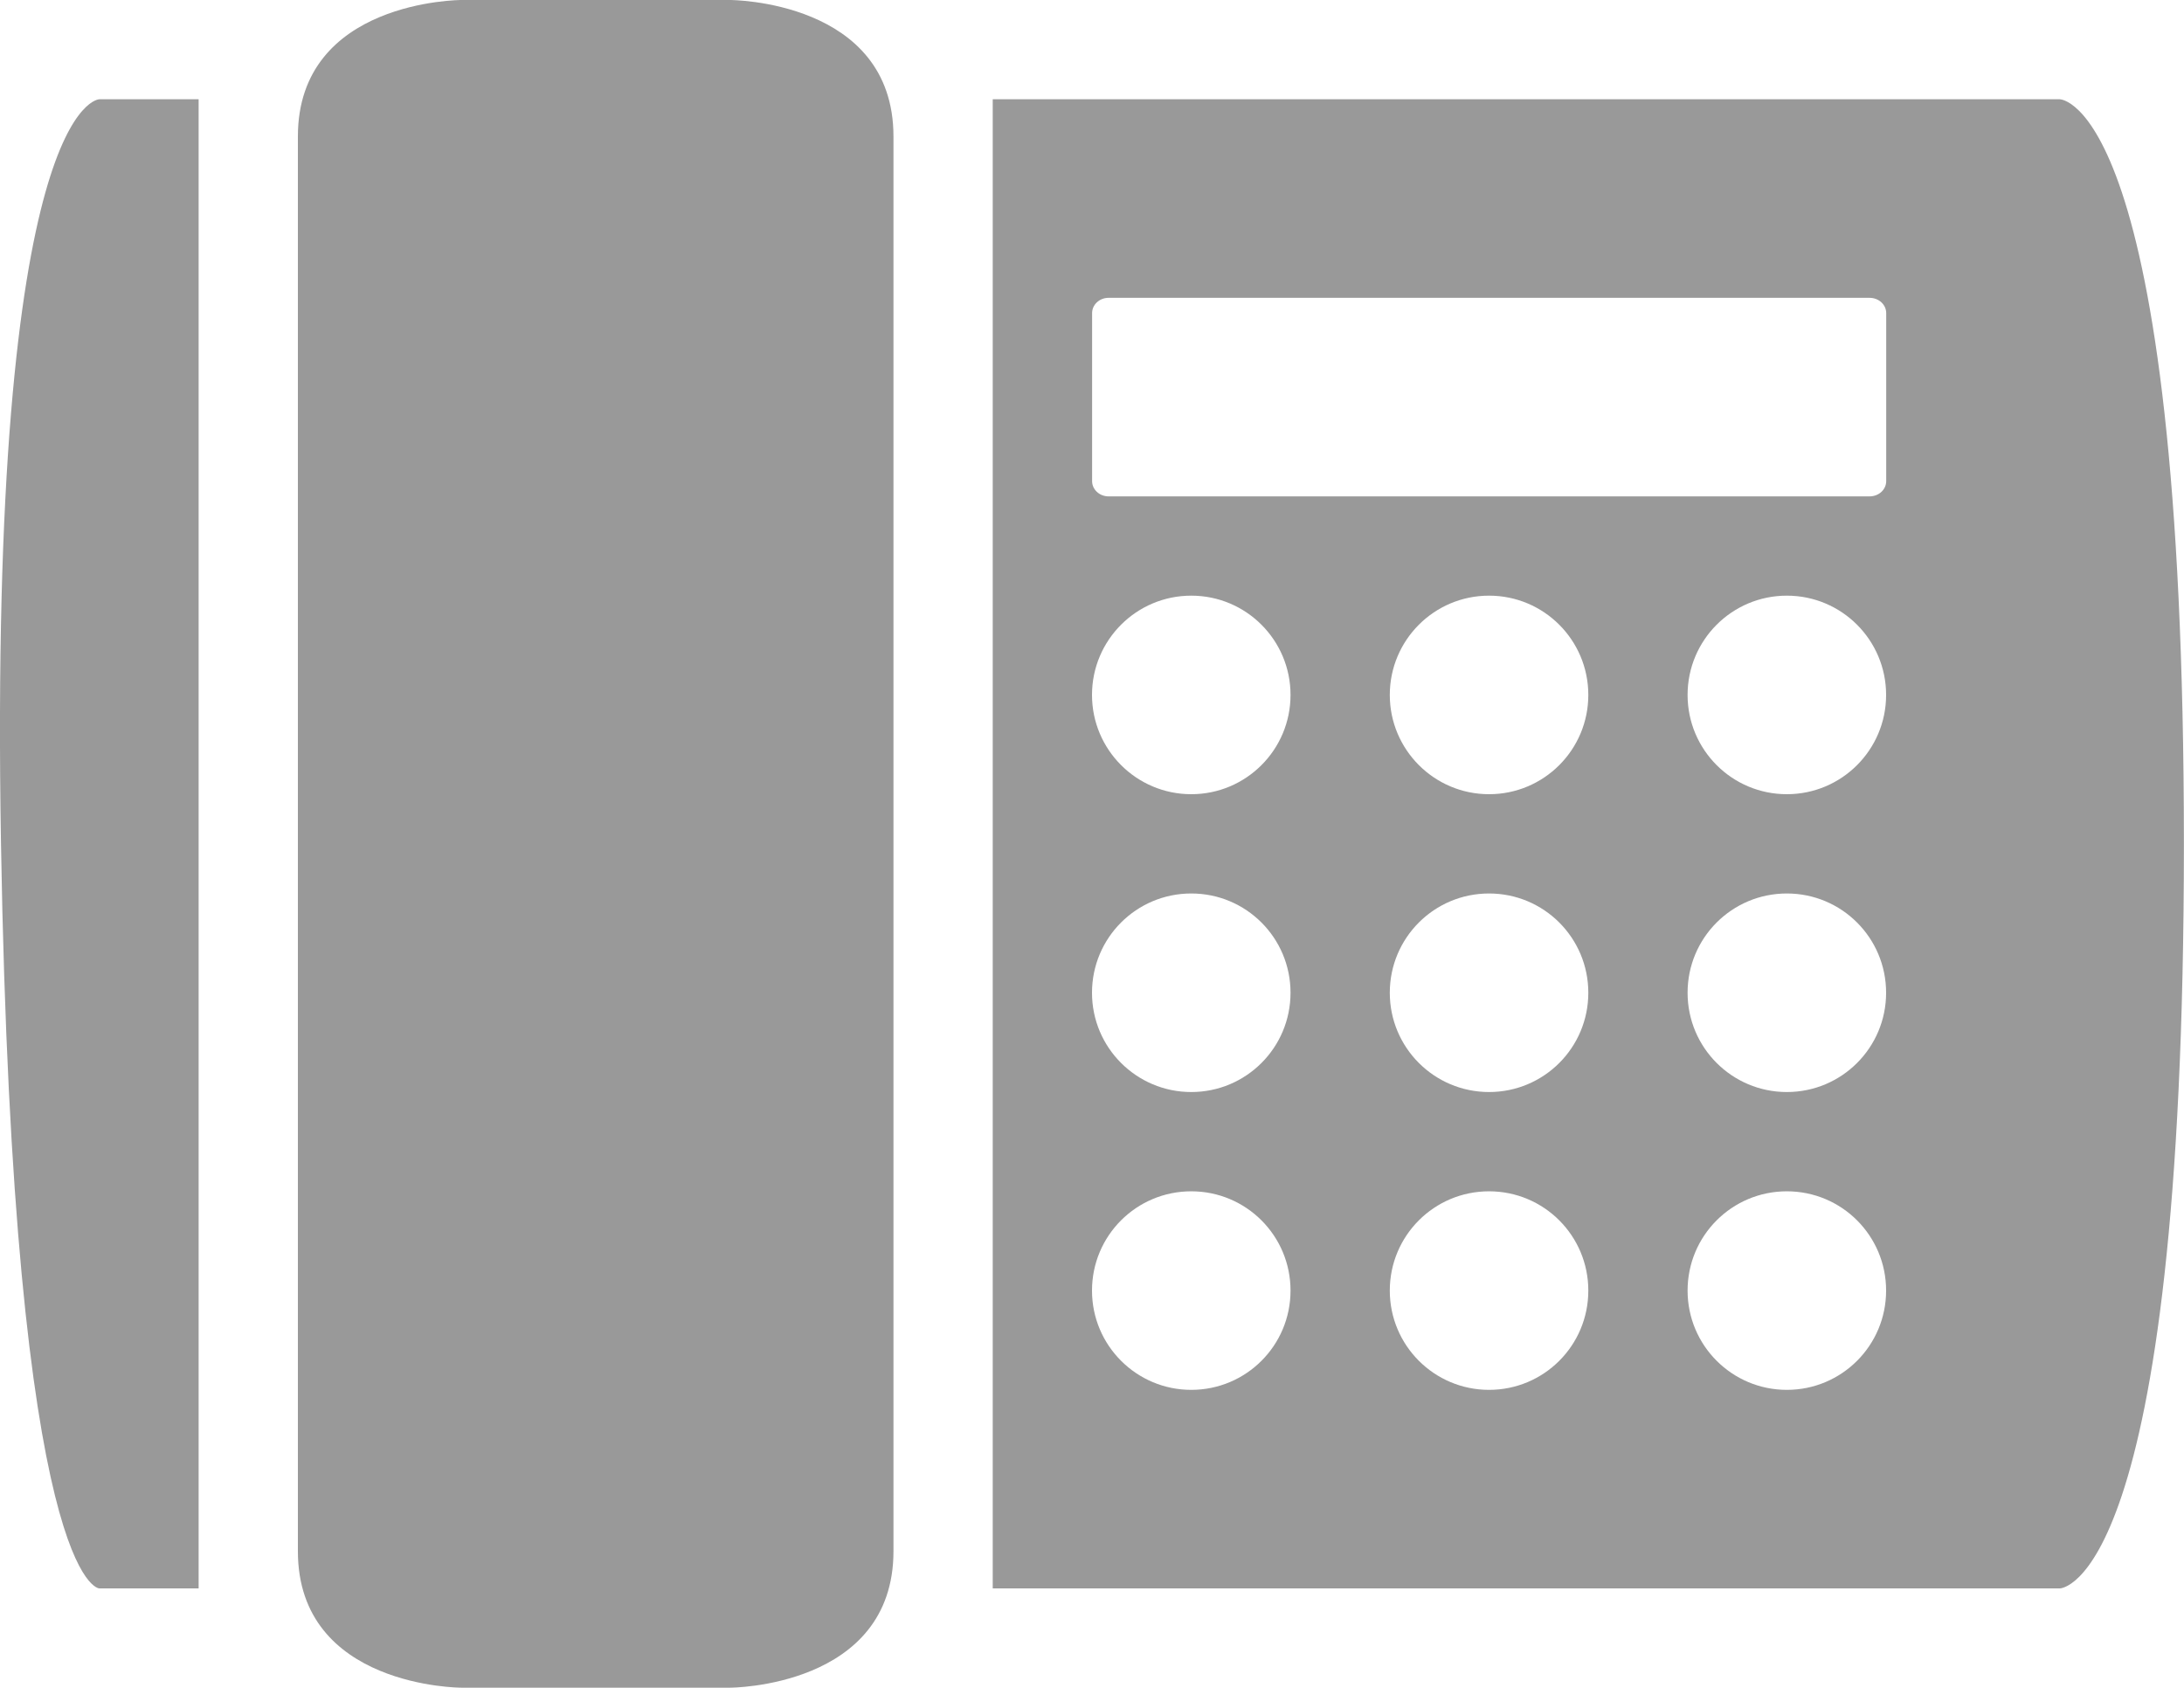
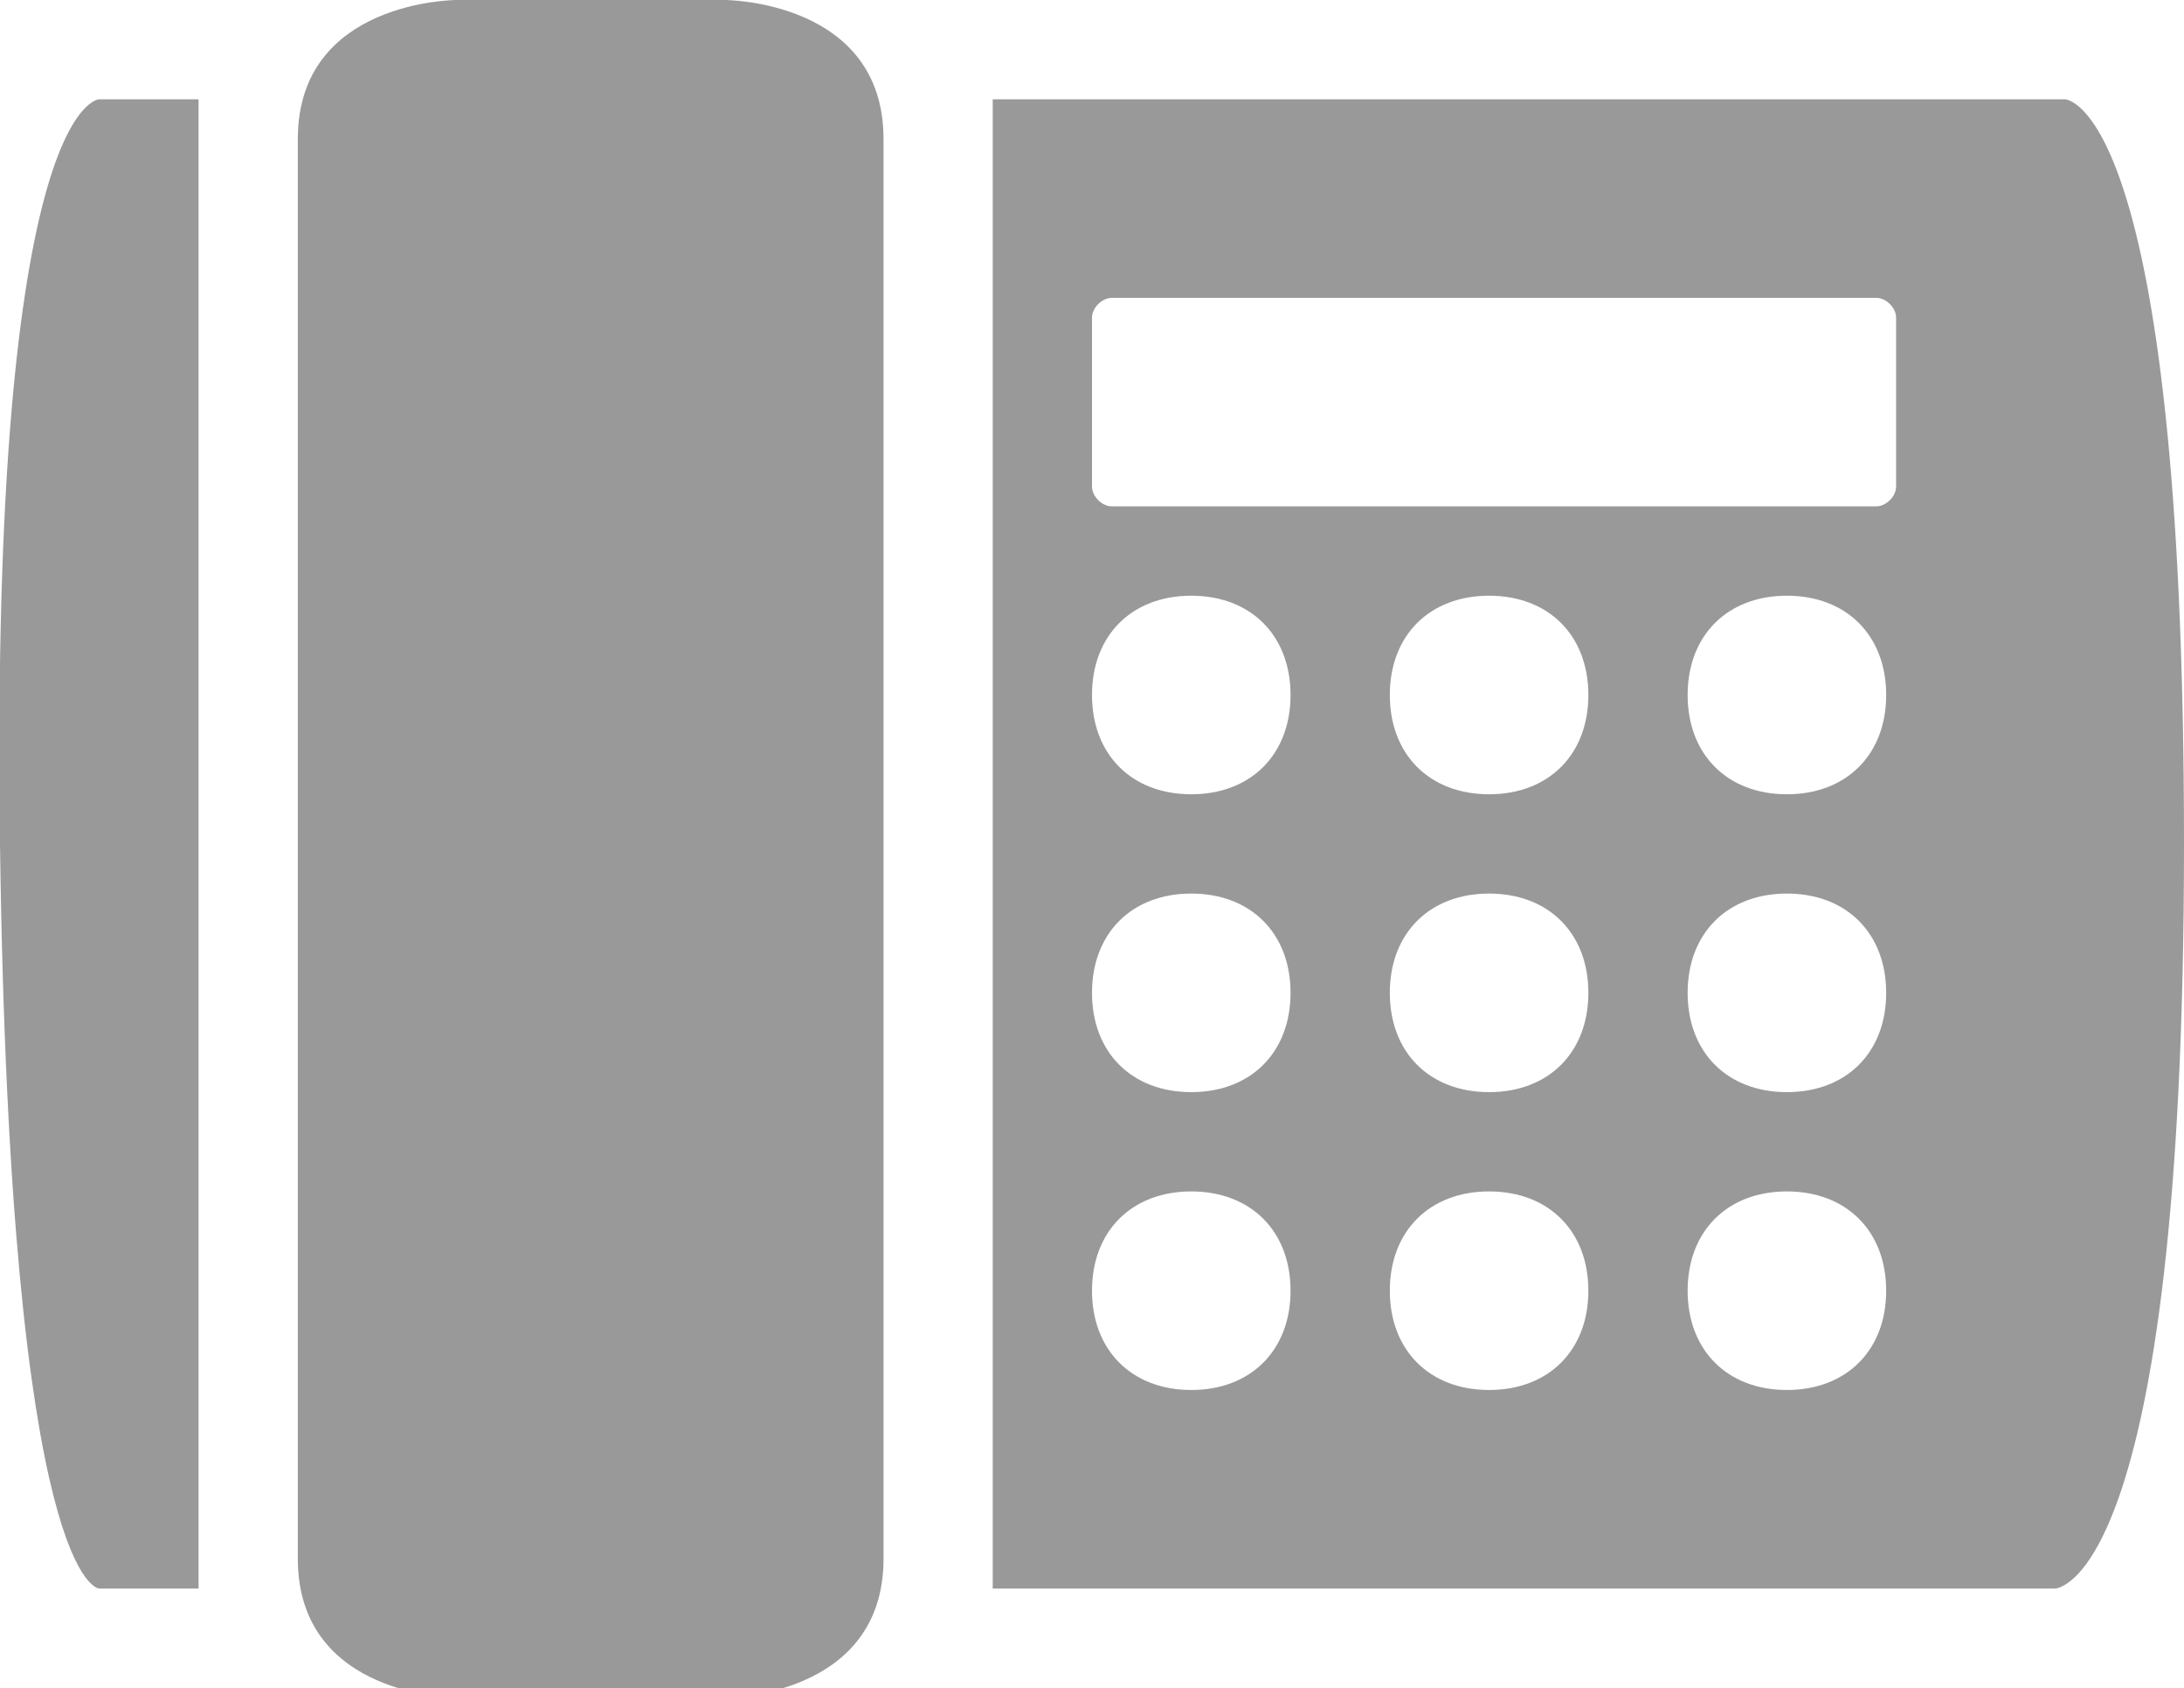
- <svg xmlns="http://www.w3.org/2000/svg" version="1.1" id="Layer_1" x="0px" y="0px" width="22.002px" height="17px" viewBox="0.999 4 22.002 17" enable-background="new 0.999 4 22.002 17" xml:space="preserve">
+ <svg xmlns="http://www.w3.org/2000/svg" version="1.1" id="Layer_1" x="0px" y="0px" viewBox="0 0 22 17" style="enable-background:new 0 0 22 17;" xml:space="preserve">
+   <style type="text/css">
+ 	.st0{fill:#999999;}
+ </style>
  <g id="miu">
    <g id="Artboard-1" transform="translate(-683, -335)">
      <g id="slice" transform="translate(215, 119)">
		</g>
-       <path id="business-telephone-office-glyph" fill="#999999" d="M684.009,347.5C684.136,355,685,355,685,355h1v-15h-1    C685,340,683.881,340,684.009,347.5z M706,347.5c0,7.5-1.25,7.5-1.25,7.5H694v-15h10.75C704.75,340,706,340,706,347.5z M702,353    c0.553,0,1-0.447,1-1s-0.447-1-1-1s-1,0.447-1,1S701.448,353,702,353z M699,353c0.553,0,1-0.447,1-1s-0.447-1-1-1s-1,0.447-1,1    S698.448,353,699,353z M696,353c0.553,0,1-0.447,1-1s-0.447-1-1-1s-1,0.447-1,1S695.448,353,696,353z M702,350    c0.553,0,1-0.447,1-1s-0.447-1-1-1s-1,0.447-1,1S701.448,350,702,350z M699,350c0.553,0,1-0.447,1-1s-0.447-1-1-1s-1,0.447-1,1    S698.448,350,699,350z M696,350c0.553,0,1-0.447,1-1s-0.447-1-1-1s-1,0.447-1,1S695.448,350,696,350z M703,346    c0-0.552-0.447-1-1-1s-1,0.448-1,1s0.447,1,1,1S703,346.552,703,346z M699,347c0.553,0,1-0.448,1-1s-0.447-1-1-1s-1,0.448-1,1    S698.448,347,699,347z M696,347c0.553,0,1-0.448,1-1s-0.447-1-1-1s-1,0.448-1,1S695.448,347,696,347z M695.167,342    c-0.092,0-0.166,0.069-0.166,0.154v1.692c0,0.085,0.074,0.154,0.166,0.154h7.666c0.094,0,0.168-0.069,0.168-0.154v-1.692    c0-0.085-0.074-0.154-0.168-0.154H695.167z M688.647,339c0,0-1.647,0-1.647,1.375v14.25c0,1.375,1.647,1.375,1.647,1.375h2.706    c0,0,1.647,0,1.647-1.375v-14.25c0-1.375-1.647-1.375-1.647-1.375H688.647z" />
+       <path id="business-telephone-office-glyph" class="st0" d="M683,343.5c0.1,7.5,1,7.5,1,7.5h1v-15h-1C684,336,682.9,336,683,343.5z     M705,343.5c0,7.5-1.3,7.5-1.3,7.5H693v-15h10.8C703.8,336,705,336,705,343.5z M701,349c0.6,0,1-0.4,1-1s-0.4-1-1-1s-1,0.4-1,1    S700.4,349,701,349z M698,349c0.6,0,1-0.4,1-1s-0.4-1-1-1s-1,0.4-1,1S697.4,349,698,349z M695,349c0.6,0,1-0.4,1-1s-0.4-1-1-1    s-1,0.4-1,1S694.4,349,695,349z M701,346c0.6,0,1-0.4,1-1s-0.4-1-1-1s-1,0.4-1,1S700.4,346,701,346z M698,346c0.6,0,1-0.4,1-1    s-0.4-1-1-1s-1,0.4-1,1S697.4,346,698,346z M695,346c0.6,0,1-0.4,1-1s-0.4-1-1-1s-1,0.4-1,1S694.4,346,695,346z M702,342    c0-0.6-0.4-1-1-1s-1,0.4-1,1s0.4,1,1,1S702,342.6,702,342z M698,343c0.6,0,1-0.4,1-1s-0.4-1-1-1s-1,0.4-1,1S697.4,343,698,343z     M695,343c0.6,0,1-0.4,1-1s-0.4-1-1-1s-1,0.4-1,1S694.4,343,695,343z M694.2,338c-0.1,0-0.2,0.1-0.2,0.2v1.7    c0,0.1,0.1,0.2,0.2,0.2h7.7c0.1,0,0.2-0.1,0.2-0.2v-1.7c0-0.1-0.1-0.2-0.2-0.2H694.2z M687.6,335c0,0-1.6,0-1.6,1.4v14.3    c0,1.4,1.6,1.4,1.6,1.4h2.7c0,0,1.6,0,1.6-1.4v-14.3c0-1.4-1.6-1.4-1.6-1.4H687.6z" />
    </g>
  </g>
</svg>
